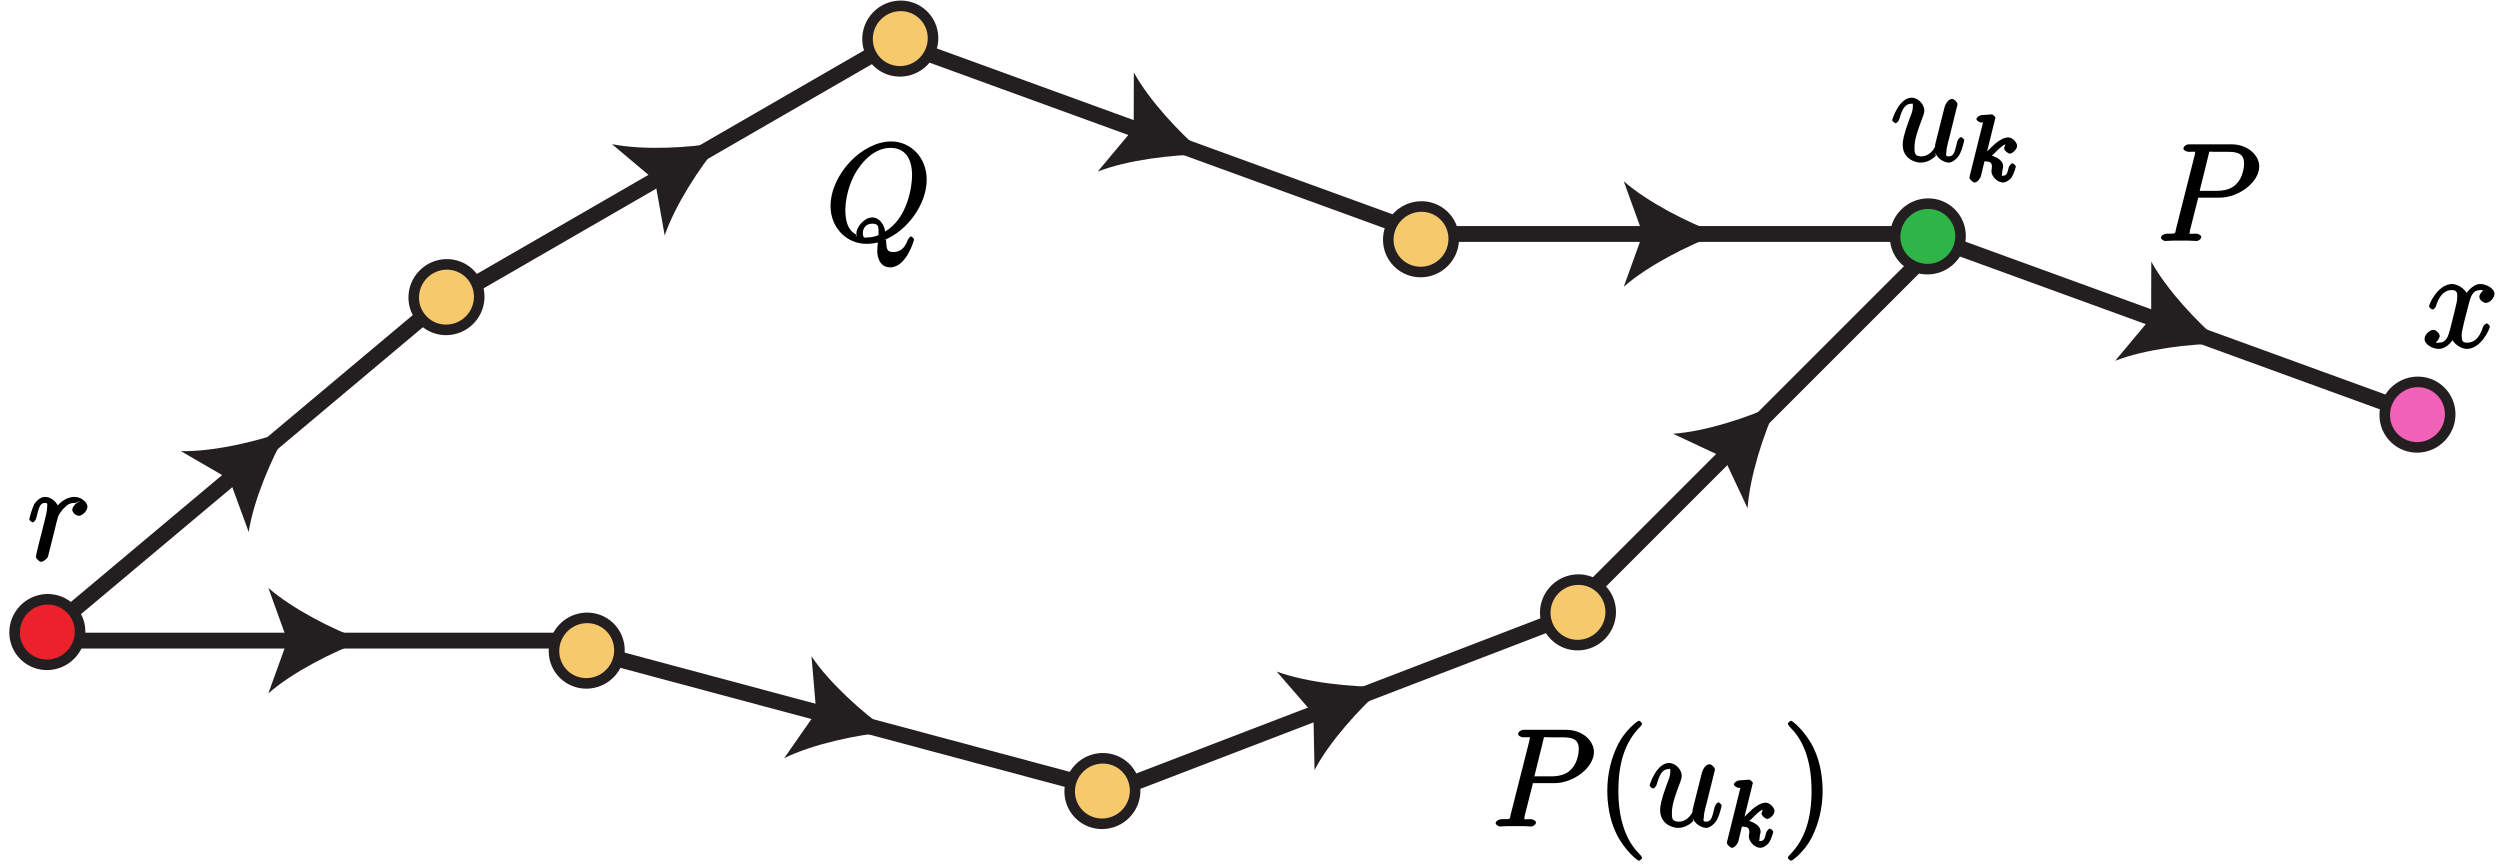
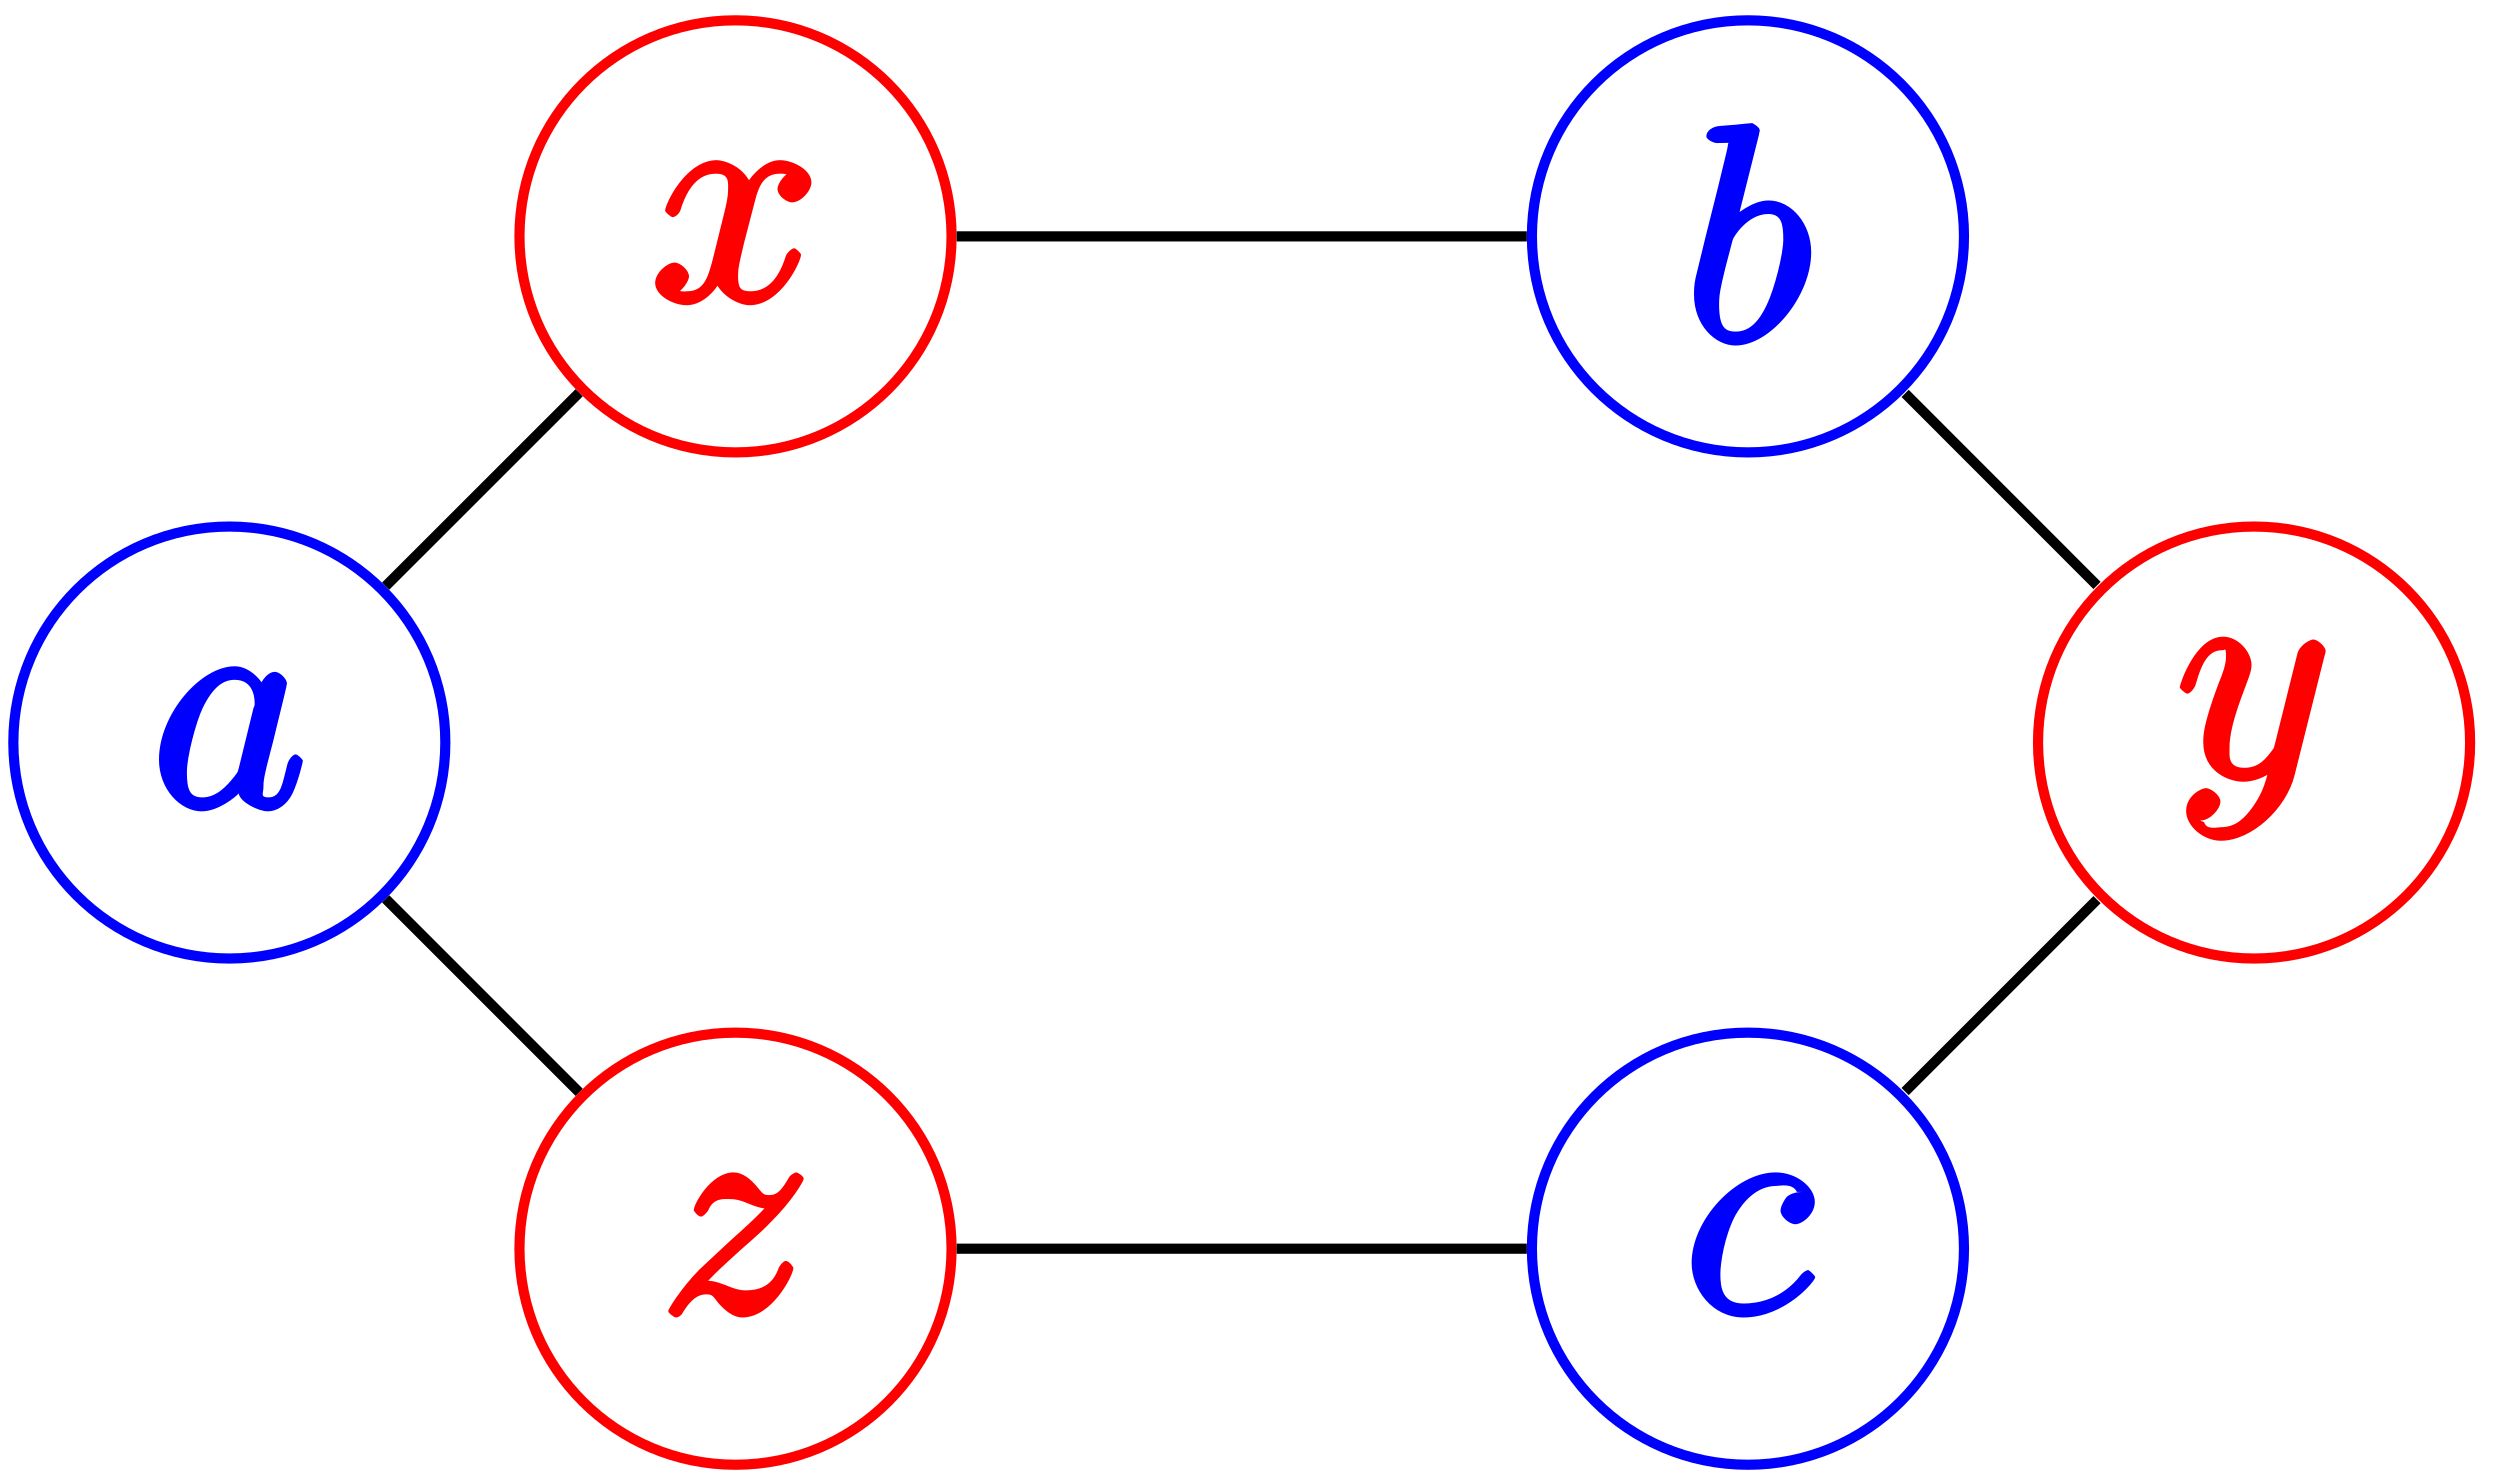
- <svg xmlns="http://www.w3.org/2000/svg" xmlns:xlink="http://www.w3.org/1999/xlink" width="219pt" height="76pt" viewBox="0 0 219 76" version="1.1">
+ <svg xmlns="http://www.w3.org/2000/svg" xmlns:xlink="http://www.w3.org/1999/xlink" width="98pt" height="58pt" viewBox="0 0 98 58" version="1.1">
  <defs>
    <g>
      <symbol overflow="visible" id="glyph0-0">
        <path style="stroke:none;" d="" />
      </symbol>
      <symbol overflow="visible" id="glyph0-1">
-         <path style="stroke:none;" d="M 4.656 -5.188 C 4.281 -5.109 3.922 -4.703 3.922 -4.438 C 3.922 -4.141 4.312 -3.906 4.484 -3.906 C 4.812 -3.906 5.25 -4.344 5.25 -4.703 C 5.25 -5.078 4.719 -5.562 4.125 -5.562 C 3.641 -5.562 2.969 -5.312 2.469 -4.578 L 2.75 -4.469 C 2.672 -5.109 2.031 -5.562 1.547 -5.562 C 1.094 -5.562 0.734 -5.156 0.578 -4.906 C 0.328 -4.359 0.156 -3.641 0.156 -3.578 C 0.156 -3.531 0.375 -3.328 0.453 -3.328 C 0.547 -3.328 0.719 -3.484 0.781 -3.766 C 0.969 -4.484 1.047 -5.031 1.516 -5.031 C 1.812 -5.031 1.719 -4.969 1.719 -4.625 C 1.719 -4.359 1.609 -3.891 1.516 -3.531 L 1.188 -2.234 C 1.141 -2.016 1 -1.469 0.938 -1.25 C 0.859 -0.938 0.734 -0.375 0.734 -0.328 C 0.734 -0.156 1.031 0.125 1.203 0.125 C 1.344 0.125 1.719 -0.109 1.797 -0.344 C 1.828 -0.438 2.266 -2.25 2.344 -2.516 C 2.406 -2.781 2.469 -3.031 2.531 -3.297 C 2.578 -3.469 2.625 -3.656 2.672 -3.812 C 2.703 -3.922 2.969 -4.406 3.281 -4.656 C 3.422 -4.797 3.625 -5.031 4.109 -5.031 C 4.297 -5.031 4.375 -5.031 4.266 -5.109 Z M 4.656 -5.188 " />
+         <path style="stroke:none;" d="M 3.438 -1.562 C 3.375 -1.359 3.422 -1.453 3.25 -1.219 C 2.984 -0.891 2.578 -0.422 2.016 -0.422 C 1.531 -0.422 1.406 -0.703 1.406 -1.406 C 1.406 -2.062 1.781 -3.406 2.016 -3.906 C 2.422 -4.75 2.828 -5.031 3.281 -5.031 C 4.078 -5.031 4.062 -4.203 4.062 -4.094 C 4.062 -4.094 4.078 -4.047 4.016 -3.922 Z M 4.516 -4.625 C 4.391 -4.938 3.906 -5.562 3.281 -5.562 C 1.938 -5.562 0.312 -3.672 0.312 -1.906 C 0.312 -0.719 1.172 0.125 1.984 0.125 C 2.641 0.125 3.312 -0.438 3.438 -0.578 C 3.484 -0.234 4.219 0.125 4.578 0.125 C 4.938 0.125 5.328 -0.125 5.547 -0.578 C 5.781 -1.078 5.953 -1.812 5.953 -1.859 C 5.953 -1.906 5.75 -2.109 5.672 -2.109 C 5.562 -2.109 5.391 -1.906 5.344 -1.719 C 5.156 -1.016 5.109 -0.422 4.609 -0.422 C 4.266 -0.422 4.406 -0.578 4.406 -0.812 C 4.406 -1.094 4.438 -1.219 4.547 -1.688 C 4.625 -1.984 4.688 -2.25 4.781 -2.594 C 5.219 -4.391 5.328 -4.812 5.328 -4.891 C 5.328 -5.062 5.047 -5.344 4.859 -5.344 C 4.484 -5.344 4.219 -4.766 4.203 -4.625 Z M 4.516 -4.625 " />
      </symbol>
      <symbol overflow="visible" id="glyph0-2">
-         <path style="stroke:none;" d="M 5.094 -0.078 C 7.141 -0.891 8.828 -3.219 8.828 -5.375 C 8.828 -7.344 7.391 -8.719 5.719 -8.719 C 3.156 -8.719 0.406 -5.812 0.406 -3.047 C 0.406 -1.172 1.812 0.25 3.547 0.25 C 3.953 0.25 4.344 0.188 4.547 0.125 C 4.5 0.641 4.5 0.703 4.5 0.938 C 4.5 1.281 4.656 2.312 5.625 2.312 C 7.047 2.312 7.719 -0.062 7.719 -0.125 C 7.719 -0.203 7.516 -0.406 7.453 -0.406 C 7.391 -0.406 7.203 -0.188 7.156 -0.062 C 6.891 0.688 6.438 0.969 5.922 0.969 C 5.312 0.969 5.312 0.703 5.266 -0.125 Z M 2.938 -0.438 C 2 -0.75 1.703 -1.594 1.703 -2.688 C 1.703 -3.531 1.953 -5.016 2.75 -6.219 C 3.641 -7.578 4.703 -8.156 5.641 -8.156 C 6.891 -8.156 7.547 -7.297 7.547 -5.734 C 7.547 -4.859 7.188 -2 5.188 -0.828 C 5.156 -1.188 4.828 -2.062 4.047 -2.062 C 3.391 -2.062 2.672 -1.25 2.672 -0.672 C 2.672 -0.531 2.766 -0.25 2.609 -0.531 Z M 4.75 -0.578 C 4.328 -0.375 3.953 -0.312 3.625 -0.312 C 3.5 -0.312 3.234 -0.156 3.234 -0.688 C 3.234 -1.109 3.5 -1.516 4.047 -1.516 C 4.641 -1.516 4.609 -1.25 4.609 -0.656 C 4.609 -0.578 4.609 -0.484 4.609 -0.5 Z M 4.75 -0.578 " />
+         <path style="stroke:none;" d="M 5.672 -5.172 C 5.281 -5.109 4.969 -4.656 4.969 -4.438 C 4.969 -4.141 5.359 -3.906 5.531 -3.906 C 5.891 -3.906 6.297 -4.359 6.297 -4.688 C 6.297 -5.188 5.562 -5.562 5.062 -5.562 C 4.344 -5.562 3.766 -4.703 3.656 -4.469 L 3.984 -4.469 C 3.703 -5.359 2.812 -5.562 2.594 -5.562 C 1.375 -5.562 0.562 -3.844 0.562 -3.578 C 0.562 -3.531 0.781 -3.328 0.859 -3.328 C 0.953 -3.328 1.094 -3.438 1.156 -3.578 C 1.562 -4.922 2.219 -5.031 2.562 -5.031 C 3.094 -5.031 3.031 -4.672 3.031 -4.391 C 3.031 -4.125 2.969 -3.844 2.828 -3.281 L 2.422 -1.641 C 2.234 -0.922 2.062 -0.422 1.422 -0.422 C 1.359 -0.422 1.172 -0.375 0.922 -0.531 L 0.812 -0.281 C 1.25 -0.359 1.5 -0.859 1.5 -1 C 1.5 -1.25 1.156 -1.547 0.938 -1.547 C 0.641 -1.547 0.172 -1.141 0.172 -0.75 C 0.172 -0.25 0.891 0.125 1.406 0.125 C 1.984 0.125 2.5 -0.375 2.75 -0.859 L 2.469 -0.969 C 2.672 -0.266 3.438 0.125 3.875 0.125 C 5.094 0.125 5.891 -1.594 5.891 -1.859 C 5.891 -1.906 5.688 -2.109 5.625 -2.109 C 5.516 -2.109 5.328 -1.906 5.297 -1.812 C 4.969 -0.75 4.453 -0.422 3.906 -0.422 C 3.484 -0.422 3.422 -0.578 3.422 -1.062 C 3.422 -1.328 3.469 -1.516 3.656 -2.312 L 4.078 -3.938 C 4.25 -4.656 4.5 -5.031 5.062 -5.031 C 5.078 -5.031 5.297 -5.062 5.547 -4.906 Z M 5.672 -5.172 " />
      </symbol>
      <symbol overflow="visible" id="glyph0-3">
-         <path style="stroke:none;" d="M 3.531 -3.797 L 5.547 -3.797 C 7.203 -3.797 9 -5.156 9 -6.531 C 9 -7.453 8.062 -8.469 6.547 -8.469 L 2.859 -8.469 C 2.625 -8.469 2.359 -8.312 2.359 -8.078 C 2.359 -7.953 2.625 -7.812 2.812 -7.812 C 3.531 -7.812 3.375 -7.859 3.375 -7.734 C 3.375 -7.703 3.375 -7.641 3.328 -7.453 L 1.703 -1.031 C 1.609 -0.609 1.75 -0.641 0.906 -0.641 C 0.688 -0.641 0.391 -0.484 0.391 -0.281 C 0.391 -0.141 0.672 0 0.734 0 C 0.969 0 1.203 -0.031 1.438 -0.031 L 2.828 -0.031 C 3.062 -0.031 3.312 0 3.531 0 C 3.641 0 3.922 -0.141 3.922 -0.375 C 3.922 -0.484 3.656 -0.641 3.484 -0.641 C 2.766 -0.641 2.906 -0.578 2.906 -0.688 C 2.906 -0.75 2.922 -0.844 2.922 -0.891 L 3.656 -3.797 Z M 4.547 -7.5 C 4.656 -7.938 4.547 -7.812 5.016 -7.812 L 6.203 -7.812 C 7.094 -7.812 7.672 -7.672 7.672 -6.781 C 7.672 -6.469 7.562 -5.562 7.016 -5.016 C 6.812 -4.797 6.359 -4.391 5.266 -4.391 L 3.781 -4.391 Z M 4.547 -7.5 " />
+         <path style="stroke:none;" d="M 2.922 -8.141 C 2.922 -8.188 2.953 -8.266 2.953 -8.312 C 2.953 -8.438 2.672 -8.594 2.656 -8.594 C 2.641 -8.594 2.219 -8.562 2 -8.531 C 1.797 -8.516 1.609 -8.5 1.406 -8.484 C 1.109 -8.469 0.859 -8.297 0.859 -8.078 C 0.859 -7.953 1.141 -7.812 1.266 -7.812 C 1.875 -7.812 1.703 -7.859 1.703 -7.734 C 1.703 -7.656 1.609 -7.297 1.562 -7.094 L 1.281 -5.938 C 1.156 -5.469 0.484 -2.75 0.438 -2.531 C 0.375 -2.234 0.375 -2.031 0.375 -1.875 C 0.375 -0.656 1.219 0.125 2 0.125 C 3.375 0.125 4.969 -1.812 4.969 -3.531 C 4.969 -4.641 4.203 -5.562 3.297 -5.562 C 2.672 -5.562 2 -5.016 1.766 -4.766 L 2.047 -4.656 Z M 2.016 -0.422 C 1.625 -0.422 1.359 -0.547 1.359 -1.484 C 1.359 -1.875 1.406 -2.109 1.609 -2.938 C 1.656 -3.094 1.844 -3.859 1.891 -4.016 C 1.906 -4.109 2.469 -5.031 3.281 -5.031 C 3.797 -5.031 3.875 -4.656 3.875 -4.031 C 3.875 -3.453 3.531 -2.109 3.234 -1.484 C 2.938 -0.844 2.562 -0.422 2.016 -0.422 Z M 2.016 -0.422 " />
      </symbol>
      <symbol overflow="visible" id="glyph0-4">
-         <path style="stroke:none;" d="M 3.906 -0.844 C 4.062 -0.172 4.812 0.125 5.094 0.125 C 5.469 0.125 5.922 -0.281 6.109 -0.688 C 6.312 -1.109 6.469 -1.812 6.469 -1.859 C 6.469 -1.906 6.266 -2.109 6.188 -2.109 C 6.078 -2.109 5.906 -1.906 5.859 -1.719 C 5.641 -0.891 5.594 -0.422 5.109 -0.422 C 4.75 -0.422 4.906 -0.656 4.906 -0.812 C 4.906 -1.094 4.953 -1.203 5.062 -1.703 C 5.156 -2.031 5.234 -2.359 5.312 -2.688 L 5.797 -4.641 C 5.875 -4.938 5.875 -4.953 5.875 -5 C 5.875 -5.172 5.578 -5.453 5.406 -5.453 C 5.062 -5.453 4.812 -5 4.734 -4.703 C 4.609 -4.234 3.969 -1.656 3.906 -1.406 C 4.047 -1.406 3.578 -0.422 2.703 -0.422 C 2.078 -0.422 2.109 -0.797 2.109 -1.25 C 2.109 -1.922 2.453 -2.875 2.766 -3.688 C 2.906 -4.062 2.969 -4.219 2.969 -4.453 C 2.969 -4.969 2.438 -5.562 1.859 -5.562 C 0.766 -5.562 0.156 -3.688 0.156 -3.578 C 0.156 -3.531 0.375 -3.328 0.453 -3.328 C 0.562 -3.328 0.734 -3.531 0.781 -3.688 C 1.062 -4.719 1.375 -5.031 1.828 -5.031 C 1.953 -5.031 1.969 -5.156 1.969 -4.781 C 1.969 -4.469 1.844 -4.125 1.656 -3.672 C 1.141 -2.25 1.078 -1.797 1.078 -1.438 C 1.078 -0.219 2.156 0.125 2.656 0.125 C 3.422 0.125 3.938 -0.438 3.984 -0.484 Z M 3.906 -0.844 " />
+         <path style="stroke:none;" d="M 3.031 1.094 C 2.703 1.547 2.359 1.906 1.766 1.906 C 1.625 1.906 1.203 2.031 1.109 1.703 C 0.906 1.641 0.969 1.641 0.984 1.641 C 1.344 1.641 1.75 1.188 1.75 0.906 C 1.75 0.641 1.359 0.375 1.188 0.375 C 0.984 0.375 0.406 0.688 0.406 1.266 C 0.406 1.875 1.094 2.438 1.766 2.438 C 2.969 2.438 4.328 1.188 4.656 -0.125 L 5.828 -4.797 C 5.844 -4.859 5.875 -4.922 5.875 -5 C 5.875 -5.172 5.562 -5.453 5.391 -5.453 C 5.281 -5.453 4.859 -5.25 4.766 -4.891 L 3.891 -1.375 C 3.828 -1.156 3.875 -1.25 3.781 -1.109 C 3.531 -0.781 3.266 -0.422 2.688 -0.422 C 2.016 -0.422 2.109 -0.922 2.109 -1.25 C 2.109 -1.922 2.438 -2.844 2.766 -3.703 C 2.891 -4.047 2.969 -4.219 2.969 -4.453 C 2.969 -4.953 2.453 -5.562 1.859 -5.562 C 0.766 -5.562 0.156 -3.688 0.156 -3.578 C 0.156 -3.531 0.375 -3.328 0.453 -3.328 C 0.562 -3.328 0.734 -3.531 0.781 -3.688 C 1.062 -4.703 1.359 -5.031 1.828 -5.031 C 1.938 -5.031 1.969 -5.172 1.969 -4.781 C 1.969 -4.469 1.844 -4.125 1.656 -3.672 C 1.078 -2.109 1.078 -1.703 1.078 -1.422 C 1.078 -0.281 2.062 0.125 2.656 0.125 C 3 0.125 3.531 -0.031 3.844 -0.344 L 3.688 -0.516 C 3.516 0.141 3.438 0.5 3.031 1.094 Z M 3.031 1.094 " />
      </symbol>
      <symbol overflow="visible" id="glyph0-5">
-         <path style="stroke:none;" d="M 5.672 -5.172 C 5.281 -5.109 4.969 -4.656 4.969 -4.438 C 4.969 -4.141 5.359 -3.906 5.531 -3.906 C 5.891 -3.906 6.297 -4.359 6.297 -4.688 C 6.297 -5.188 5.562 -5.562 5.062 -5.562 C 4.344 -5.562 3.766 -4.703 3.656 -4.469 L 3.984 -4.469 C 3.703 -5.359 2.812 -5.562 2.594 -5.562 C 1.375 -5.562 0.562 -3.844 0.562 -3.578 C 0.562 -3.531 0.781 -3.328 0.859 -3.328 C 0.953 -3.328 1.094 -3.438 1.156 -3.578 C 1.562 -4.922 2.219 -5.031 2.562 -5.031 C 3.094 -5.031 3.031 -4.672 3.031 -4.391 C 3.031 -4.125 2.969 -3.844 2.828 -3.281 L 2.422 -1.641 C 2.234 -0.922 2.062 -0.422 1.422 -0.422 C 1.359 -0.422 1.172 -0.375 0.922 -0.531 L 0.812 -0.281 C 1.25 -0.359 1.5 -0.859 1.5 -1 C 1.5 -1.25 1.156 -1.547 0.938 -1.547 C 0.641 -1.547 0.172 -1.141 0.172 -0.75 C 0.172 -0.25 0.891 0.125 1.406 0.125 C 1.984 0.125 2.5 -0.375 2.75 -0.859 L 2.469 -0.969 C 2.672 -0.266 3.438 0.125 3.875 0.125 C 5.094 0.125 5.891 -1.594 5.891 -1.859 C 5.891 -1.906 5.688 -2.109 5.625 -2.109 C 5.516 -2.109 5.328 -1.906 5.297 -1.812 C 4.969 -0.75 4.453 -0.422 3.906 -0.422 C 3.484 -0.422 3.422 -0.578 3.422 -1.062 C 3.422 -1.328 3.469 -1.516 3.656 -2.312 L 4.078 -3.938 C 4.25 -4.656 4.5 -5.031 5.062 -5.031 C 5.078 -5.031 5.297 -5.062 5.547 -4.906 Z M 5.672 -5.172 " />
+         <path style="stroke:none;" d="M 4.672 -4.797 C 4.453 -4.797 4.219 -4.75 4.047 -4.609 C 3.984 -4.547 3.797 -4.25 3.797 -4.062 C 3.797 -3.828 4.141 -3.531 4.375 -3.531 C 4.656 -3.531 5.141 -3.922 5.141 -4.406 C 5.141 -4.969 4.438 -5.562 3.609 -5.562 C 2.047 -5.562 0.312 -3.703 0.312 -2.016 C 0.312 -0.969 1.125 0.125 2.344 0.125 C 3.969 0.125 5.156 -1.297 5.156 -1.453 C 5.156 -1.516 4.922 -1.734 4.875 -1.734 C 4.844 -1.734 4.703 -1.672 4.609 -1.562 C 3.844 -0.547 2.828 -0.422 2.359 -0.422 C 1.547 -0.422 1.438 -0.984 1.438 -1.578 C 1.438 -2 1.594 -3.047 2.016 -3.859 C 2.328 -4.422 2.875 -5.031 3.625 -5.031 C 3.781 -5.031 4.266 -5.156 4.438 -4.797 Z M 4.672 -4.797 " />
      </symbol>
-       <symbol overflow="visible" id="glyph1-0">
-         <path style="stroke:none;" d="" />
-       </symbol>
-       <symbol overflow="visible" id="glyph1-1">
-         <path style="stroke:none;" d="M 4.047 2.766 C 4.047 2.719 4 2.594 3.797 2.391 C 2.594 1.188 1.969 -0.688 1.969 -3.125 C 1.969 -5.438 2.484 -7.328 3.875 -8.734 C 4 -8.844 4.047 -8.984 4.047 -9.016 C 4.047 -9.078 3.828 -9.266 3.781 -9.266 C 3.625 -9.266 2.516 -8.359 1.938 -7.188 C 1.328 -5.969 1 -4.594 1 -3.125 C 1 -2.062 1.172 -0.641 1.797 0.641 C 2.5 2.078 3.641 3 3.781 3 C 3.828 3 4.047 2.828 4.047 2.766 Z M 4.047 2.766 " />
-       </symbol>
-       <symbol overflow="visible" id="glyph1-2">
-         <path style="stroke:none;" d="M 3.531 -3.125 C 3.531 -4.031 3.406 -5.516 2.734 -6.891 C 2.031 -8.328 0.891 -9.266 0.766 -9.266 C 0.719 -9.266 0.484 -9.078 0.484 -9.016 C 0.484 -8.984 0.531 -8.844 0.734 -8.641 C 1.938 -7.438 2.562 -5.562 2.562 -3.125 C 2.562 -0.812 2.047 1.078 0.656 2.484 C 0.531 2.594 0.484 2.719 0.484 2.766 C 0.484 2.828 0.719 3 0.766 3 C 0.922 3 2.016 2.109 2.594 0.938 C 3.203 -0.281 3.531 -1.688 3.531 -3.125 Z M 3.531 -3.125 " />
-       </symbol>
-       <symbol overflow="visible" id="glyph2-0">
-         <path style="stroke:none;" d="" />
-       </symbol>
-       <symbol overflow="visible" id="glyph2-1">
-         <path style="stroke:none;" d="M 2.453 -5.344 C 2.469 -5.359 2.547 -5.594 2.547 -5.609 C 2.547 -5.641 2.328 -5.891 2.234 -5.891 C 2.203 -5.891 1.953 -5.875 1.766 -5.859 L 1.328 -5.828 C 1.141 -5.812 0.875 -5.625 0.875 -5.469 C 0.875 -5.359 1.172 -5.172 1.281 -5.172 C 1.656 -5.172 1.469 -5.312 1.469 -5.25 C 1.469 -5.219 1.469 -5.203 1.422 -5.062 L 0.297 -0.531 C 0.266 -0.406 0.266 -0.359 0.266 -0.344 C 0.266 -0.219 0.562 0.078 0.719 0.078 C 0.984 0.078 1.234 -0.359 1.266 -0.469 C 1.344 -0.812 1.547 -1.656 1.578 -1.781 C 1.891 -1.75 2.234 -1.781 2.234 -1.328 C 2.234 -1.297 2.234 -1.25 2.219 -1.172 C 2.203 -1.062 2.188 -0.953 2.188 -0.922 C 2.188 -0.453 2.719 0.078 3.188 0.078 C 3.516 0.078 3.859 -0.219 3.953 -0.375 C 4.156 -0.672 4.328 -1.281 4.328 -1.328 C 4.328 -1.406 4.094 -1.609 4.031 -1.609 C 3.938 -1.609 3.734 -1.375 3.703 -1.234 C 3.594 -0.859 3.578 -0.516 3.203 -0.516 C 3 -0.516 3.125 -0.5 3.125 -0.719 C 3.125 -0.828 3.141 -0.922 3.172 -1.094 C 3.188 -1.125 3.219 -1.266 3.219 -1.344 C 3.219 -2 2.219 -2.328 1.812 -2.375 L 1.938 -2.078 C 2.234 -2.25 2.5 -2.516 2.594 -2.625 C 3.031 -3.047 3.266 -3.297 3.656 -3.297 C 3.75 -3.297 3.719 -3.328 3.562 -3.516 C 3.484 -3.5 3.297 -2.938 3.297 -2.938 C 3.297 -2.75 3.625 -2.453 3.797 -2.453 C 4.016 -2.453 4.438 -2.812 4.438 -3.141 C 4.438 -3.406 4.062 -3.875 3.656 -3.875 C 3.203 -3.875 2.641 -3.469 2.188 -3.016 C 1.734 -2.562 1.672 -2.531 1.797 -2.594 L 2.5 -5.438 Z M 2.453 -5.344 " />
+       <symbol overflow="visible" id="glyph0-6">
+         <path style="stroke:none;" d="M 1.625 -1 C 2.141 -1.594 2.562 -1.953 3.156 -2.5 C 3.875 -3.125 4.188 -3.422 4.344 -3.594 C 5.188 -4.422 5.656 -5.219 5.656 -5.312 C 5.656 -5.422 5.406 -5.562 5.375 -5.562 C 5.297 -5.562 5.156 -5.469 5.094 -5.391 C 4.797 -4.875 4.625 -4.672 4.312 -4.672 C 4.062 -4.672 4.047 -4.734 3.812 -5.016 C 3.562 -5.312 3.25 -5.562 2.906 -5.562 C 2.031 -5.562 1.344 -4.328 1.344 -4.078 C 1.344 -4.047 1.516 -3.828 1.625 -3.828 C 1.719 -3.828 1.891 -4.016 1.922 -4.094 C 2.125 -4.578 2.547 -4.516 2.766 -4.516 C 3.031 -4.516 3.266 -4.438 3.516 -4.328 C 3.969 -4.141 4.156 -4.141 4.281 -4.141 C 4.359 -4.141 4.406 -4.141 4.469 -4.141 L 4.344 -4.406 C 3.953 -3.938 3.312 -3.359 2.766 -2.875 L 1.562 -1.75 C 0.844 -1.016 0.344 -0.203 0.344 -0.125 C 0.344 -0.047 0.578 0.125 0.641 0.125 C 0.719 0.125 0.844 0.078 0.922 -0.078 C 1.109 -0.375 1.391 -0.781 1.828 -0.781 C 2.078 -0.781 2.078 -0.734 2.312 -0.438 C 2.547 -0.172 2.875 0.125 3.25 0.125 C 4.422 0.125 5.25 -1.547 5.25 -1.812 C 5.25 -1.859 5.078 -2.094 4.953 -2.094 C 4.859 -2.094 4.688 -1.891 4.656 -1.766 C 4.391 -1.062 3.844 -0.938 3.375 -0.938 C 3.125 -0.938 2.891 -1.016 2.641 -1.125 C 2.156 -1.312 2.031 -1.312 1.875 -1.312 C 1.75 -1.312 1.625 -1.312 1.516 -1.266 Z M 1.625 -1 " />
      </symbol>
    </g>
-     <clipPath id="clip1">
-       <path d="M 87 54 L 124 54 L 124 72.629 L 87 72.629 Z M 87 54 " />
-     </clipPath>
-     <clipPath id="clip2">
-       <path d="M 64 54 L 104 54 L 104 72.629 L 64 72.629 Z M 64 54 " />
-     </clipPath>
-     <clipPath id="clip3">
-       <path d="M 50 0.051 L 87 0.051 L 87 24 L 50 24 Z M 50 0.051 " />
-     </clipPath>
-     <clipPath id="clip4">
-       <path d="M 71 0.051 L 108 0.051 L 108 20 L 71 20 Z M 71 0.051 " />
-     </clipPath>
-     <clipPath id="clip5">
-       <path d="M 181 20 L 215.102 20 L 215.102 45 L 181 45 Z M 181 20 " />
-     </clipPath>
-     <clipPath id="clip6">
-       <path d="M 0.816 33 L 29 33 L 29 64 L 0.816 64 Z M 0.816 33 " />
-     </clipPath>
-     <clipPath id="clip7">
-       <path d="M 0.816 47 L 13 47 L 13 64 L 0.816 64 Z M 0.816 47 " />
-     </clipPath>
-     <clipPath id="clip8">
-       <path d="M 75 0.051 L 82 0.051 L 82 7 L 75 7 Z M 75 0.051 " />
-     </clipPath>
-     <clipPath id="clip9">
-       <path d="M 70 0.051 L 87 0.051 L 87 12 L 70 12 Z M 70 0.051 " />
-     </clipPath>
-     <clipPath id="clip10">
-       <path d="M 203 28 L 215.102 28 L 215.102 45 L 203 45 Z M 203 28 " />
-     </clipPath>
-     <clipPath id="clip11">
-       <path d="M 93 66 L 100 66 L 100 72.629 L 93 72.629 Z M 93 66 " />
-     </clipPath>
-     <clipPath id="clip12">
-       <path d="M 88 61 L 105 61 L 105 72.629 L 88 72.629 Z M 88 61 " />
-     </clipPath>
  </defs>
  <g id="surface1">
-     <path style="fill:none;stroke-width:3;stroke-linecap:butt;stroke-linejoin:miter;stroke:rgb(13.73%,12.16%,12.549%);stroke-opacity:1;stroke-miterlimit:4;" d="M 0.001 -0.002 L 48.546 18.635 " transform="matrix(0.4626,0,0,-0.4626,115.7731,62.26491)" />
-     <g clip-path="url(#clip1)" clip-rule="nonzero">
-       <path style="fill:none;stroke-width:3;stroke-linecap:butt;stroke-linejoin:miter;stroke:rgb(13.73%,12.16%,12.549%);stroke-opacity:1;stroke-miterlimit:4;" d="M 0.004 0.003 L 43.567 16.722 " transform="matrix(0.4626,0,0,-0.4626,95.61924,70.00124)" />
+     <path style="fill:none;stroke-width:0.399;stroke-linecap:butt;stroke-linejoin:miter;stroke:rgb(0%,0%,100%);stroke-opacity:1;stroke-miterlimit:10;" d="M 8.467 19.845 C 8.467 24.52 4.678 28.309 -0.002 28.309 C -4.678 28.309 -8.467 24.52 -8.467 19.845 C -8.467 15.165 -4.678 11.376 -0.002 11.376 C 4.678 11.376 8.467 15.165 8.467 19.845 Z M 8.467 19.845 " transform="matrix(1,0,0,-1,8.99,48.95)" />
+     <g style="fill:rgb(0%,0%,100%);fill-opacity:1;">
+       <use xlink:href="#glyph0-1" x="5.92" y="31.68" />
    </g>
-     <path style=" stroke:none;fill-rule:nonzero;fill:rgb(13.73%,12.16%,12.549%);fill-opacity:1;" d="M 121.246 60.164 C 119.039 62.109 116.469 64.965 115.152 67.453 L 115.055 62.539 L 111.84 58.828 C 114.484 59.793 118.305 60.195 121.246 60.164 " />
-     <g clip-path="url(#clip2)" clip-rule="nonzero">
-       <path style="fill:none;stroke-width:3;stroke-linecap:butt;stroke-linejoin:miter;stroke:rgb(13.73%,12.16%,12.549%);stroke-opacity:1;stroke-miterlimit:4;" d="M -0.004 0.003 L 50.23 -13.457 " transform="matrix(0.4626,0,0,-0.4626,72.24799,62.58336)" />
+     <path style="fill:none;stroke-width:0.399;stroke-linecap:butt;stroke-linejoin:miter;stroke:rgb(100%,0%,0%);stroke-opacity:1;stroke-miterlimit:10;" d="M 28.311 39.684 C 28.311 44.364 24.518 48.153 19.842 48.153 C 15.166 48.153 11.373 44.364 11.373 39.684 C 11.373 35.009 15.166 31.216 19.842 31.216 C 24.518 31.216 28.311 35.009 28.311 39.684 Z M 28.311 39.684 " transform="matrix(1,0,0,-1,8.99,48.95)" />
+     <g style="fill:rgb(100%,0%,0%);fill-opacity:1;">
+       <use xlink:href="#glyph0-2" x="25.51" y="11.84" />
    </g>
-     <path style="fill:none;stroke-width:3;stroke-linecap:butt;stroke-linejoin:miter;stroke:rgb(13.73%,12.16%,12.549%);stroke-opacity:1;stroke-miterlimit:4;" d="M -0.003 -0 L 45.072 -12.075 " transform="matrix(0.4626,0,0,-0.4626,51.39574,56.99603)" />
-     <path style=" stroke:none;fill-rule:nonzero;fill:rgb(13.73%,12.16%,12.549%);fill-opacity:1;" d="M 77.91 64.102 C 74.98 64.375 71.223 65.176 68.695 66.414 L 71.504 62.383 L 71.086 57.492 C 72.656 59.824 75.512 62.398 77.91 64.102 " />
-     <path style="fill:none;stroke-width:3;stroke-linecap:butt;stroke-linejoin:miter;stroke:rgb(13.73%,12.16%,12.549%);stroke-opacity:1;stroke-miterlimit:4;" d="M -0.002 0.004 L 36.772 36.77 " transform="matrix(0.4626,0,0,-0.4626,151.5477,39.53695)" />
-     <path style="fill:none;stroke-width:3;stroke-linecap:butt;stroke-linejoin:miter;stroke:rgb(13.73%,12.16%,12.549%);stroke-opacity:1;stroke-miterlimit:4;" d="M -0.003 0.002 L 32.996 33.002 " transform="matrix(0.4626,0,0,-0.4626,136.2828,54.80183)" />
-     <path style=" stroke:none;fill-rule:nonzero;fill:rgb(13.73%,12.16%,12.549%);fill-opacity:1;" d="M 155.695 35.391 C 154.465 38.066 153.281 41.723 153.09 44.527 L 151.004 40.082 L 146.555 37.996 C 149.363 37.805 153.02 36.617 155.695 35.391 " />
-     <path style="fill:none;stroke-width:3;stroke-linecap:butt;stroke-linejoin:miter;stroke:rgb(13.73%,12.16%,12.549%);stroke-opacity:1;stroke-miterlimit:4;" d="M -0.001 0 L 51.998 0 " transform="matrix(0.4626,0,0,-0.4626,25.94594,56.11737)" />
-     <path style="fill:none;stroke-width:3;stroke-linecap:butt;stroke-linejoin:miter;stroke:rgb(13.73%,12.16%,12.549%);stroke-opacity:1;stroke-miterlimit:4;" d="M 0.003 0 L 46.665 0 " transform="matrix(0.4626,0,0,-0.4626,4.358018,56.11737)" />
-     <path style=" stroke:none;fill-rule:nonzero;fill:rgb(13.73%,12.16%,12.549%);fill-opacity:1;" d="M 31.809 56.117 C 29.051 57.141 25.629 58.887 23.508 60.738 L 25.176 56.117 L 23.508 51.5 C 25.629 53.348 29.051 55.094 31.809 56.117 " />
-     <g clip-path="url(#clip3)" clip-rule="nonzero">
-       <path style="fill:none;stroke-width:3;stroke-linecap:butt;stroke-linejoin:miter;stroke:rgb(13.73%,12.16%,12.549%);stroke-opacity:1;stroke-miterlimit:4;" d="M -0.002 -0.002 L 45.031 25.997 " transform="matrix(0.4626,0,0,-0.4626,58.03206,15.40903)" />
+     <path style="fill:none;stroke-width:0.399;stroke-linecap:butt;stroke-linejoin:miter;stroke:rgb(0%,0%,100%);stroke-opacity:1;stroke-miterlimit:10;" d="M 67.998 39.684 C 67.998 44.364 64.205 48.153 59.53 48.153 C 54.85 48.153 51.061 44.364 51.061 39.684 C 51.061 35.009 54.85 31.216 59.53 31.216 C 64.205 31.216 67.998 35.009 67.998 39.684 Z M 67.998 39.684 " transform="matrix(1,0,0,-1,8.99,48.95)" />
+     <g style="fill:rgb(0%,0%,100%);fill-opacity:1;">
+       <use xlink:href="#glyph0-3" x="66.03" y="13.42" />
    </g>
-     <path style="fill:none;stroke-width:3;stroke-linecap:butt;stroke-linejoin:miter;stroke:rgb(13.73%,12.16%,12.549%);stroke-opacity:1;stroke-miterlimit:4;" d="M -0.001 -0 L 40.413 23.331 " transform="matrix(0.4626,0,0,-0.4626,39.33627,26.20311)" />
-     <path style=" stroke:none;fill-rule:nonzero;fill:rgb(13.73%,12.16%,12.549%);fill-opacity:1;" d="M 63.109 12.477 C 61.23 14.742 59.141 17.969 58.227 20.629 L 57.367 15.793 L 53.609 12.629 C 56.371 13.168 60.207 12.973 63.109 12.477 " />
-     <path style="fill:none;stroke-width:3;stroke-linecap:butt;stroke-linejoin:miter;stroke:rgb(13.73%,12.16%,12.549%);stroke-opacity:1;stroke-miterlimit:4;" d="M -0.001 -0.002 L 48.865 -17.786 " transform="matrix(0.4626,0,0,-0.4626,100.0356,11.52231)" />
-     <g clip-path="url(#clip4)" clip-rule="nonzero">
-       <path style="fill:none;stroke-width:3;stroke-linecap:butt;stroke-linejoin:miter;stroke:rgb(13.73%,12.16%,12.549%);stroke-opacity:1;stroke-miterlimit:4;" d="M 0.001 -0.004 L 43.851 -15.963 " transform="matrix(0.4626,0,0,-0.4626,79.74965,4.1388)" />
+     <path style="fill:none;stroke-width:0.399;stroke-linecap:butt;stroke-linejoin:miter;stroke:rgb(100%,0%,0%);stroke-opacity:1;stroke-miterlimit:10;" d="M 87.838 19.845 C 87.838 24.52 84.049 28.309 79.369 28.309 C 74.694 28.309 70.901 24.52 70.901 19.845 C 70.901 15.165 74.694 11.376 79.369 11.376 C 84.049 11.376 87.838 15.165 87.838 19.845 Z M 87.838 19.845 " transform="matrix(1,0,0,-1,8.99,48.95)" />
+     <g style="fill:rgb(100%,0%,0%);fill-opacity:1;">
+       <use xlink:href="#glyph0-4" x="85.29" y="30.52" />
    </g>
-     <path style=" stroke:none;fill-rule:nonzero;fill:rgb(13.73%,12.16%,12.549%);fill-opacity:1;" d="M 105.547 13.527 C 102.602 13.547 98.789 14.016 96.164 15.027 L 99.312 11.258 L 99.324 6.348 C 100.684 8.809 103.301 11.621 105.547 13.527 " />
-     <path style="fill:none;stroke-width:3;stroke-linecap:butt;stroke-linejoin:miter;stroke:rgb(13.73%,12.16%,12.549%);stroke-opacity:1;stroke-miterlimit:4;" d="M -0.003 0.003 L 52.004 0.003 " transform="matrix(0.4626,0,0,-0.4626,144.681,20.4974)" />
-     <path style="fill:none;stroke-width:3;stroke-linecap:butt;stroke-linejoin:miter;stroke:rgb(13.73%,12.16%,12.549%);stroke-opacity:1;stroke-miterlimit:4;" d="M 0.001 0.003 L 46.663 0.003 " transform="matrix(0.4626,0,0,-0.4626,123.0933,20.4974)" />
-     <path style=" stroke:none;fill-rule:nonzero;fill:rgb(13.73%,12.16%,12.549%);fill-opacity:1;" d="M 150.543 20.496 C 147.785 21.52 144.363 23.266 142.242 25.117 L 143.91 20.496 L 142.242 15.879 C 144.363 17.727 147.785 19.473 150.543 20.496 " />
-     <g clip-path="url(#clip5)" clip-rule="nonzero">
-       <path style="fill:none;stroke-width:3;stroke-linecap:butt;stroke-linejoin:miter;stroke:rgb(13.73%,12.16%,12.549%);stroke-opacity:1;stroke-miterlimit:4;" d="M -0.002 -0 L 48.864 -17.783 " transform="matrix(0.4626,0,0,-0.4626,189.1651,28.09371)" />
+     <path style="fill:none;stroke-width:0.399;stroke-linecap:butt;stroke-linejoin:miter;stroke:rgb(0%,0%,100%);stroke-opacity:1;stroke-miterlimit:10;" d="M 67.998 0.001 C 67.998 4.677 64.205 8.47 59.53 8.47 C 54.85 8.47 51.061 4.677 51.061 0.001 C 51.061 -4.679 54.85 -8.468 59.53 -8.468 C 64.205 -8.468 67.998 -4.679 67.998 0.001 Z M 67.998 0.001 " transform="matrix(1,0,0,-1,8.99,48.95)" />
+     <g style="fill:rgb(0%,0%,100%);fill-opacity:1;">
+       <use xlink:href="#glyph0-5" x="66" y="51.52" />
    </g>
-     <path style="fill:none;stroke-width:3;stroke-linecap:butt;stroke-linejoin:miter;stroke:rgb(13.73%,12.16%,12.549%);stroke-opacity:1;stroke-miterlimit:4;" d="M -0 -0.002 L 43.85 -15.961 " transform="matrix(0.4626,0,0,-0.4626,168.879,20.71015)" />
-     <path style=" stroke:none;fill-rule:nonzero;fill:rgb(13.73%,12.16%,12.549%);fill-opacity:1;" d="M 194.676 30.098 C 191.73 30.117 187.918 30.59 185.293 31.602 L 188.441 27.832 L 188.453 22.918 C 189.812 25.383 192.434 28.195 194.676 30.098 " />
-     <path style="fill:none;stroke-width:3;stroke-linecap:butt;stroke-linejoin:miter;stroke:rgb(13.73%,12.16%,12.549%);stroke-opacity:1;stroke-miterlimit:4;" d="M 0 -0.002 L 39.831 33.428 " transform="matrix(0.4626,0,0,-0.4626,20.68345,41.49125)" />
-     <g clip-path="url(#clip6)" clip-rule="nonzero">
-       <path style="fill:none;stroke-width:3;stroke-linecap:butt;stroke-linejoin:miter;stroke:rgb(13.73%,12.16%,12.549%);stroke-opacity:1;stroke-miterlimit:4;" d="M -0.003 0.001 L 35.749 29.994 " transform="matrix(0.4626,0,0,-0.4626,4.146147,55.36745)" />
+     <path style="fill:none;stroke-width:0.399;stroke-linecap:butt;stroke-linejoin:miter;stroke:rgb(100%,0%,0%);stroke-opacity:1;stroke-miterlimit:10;" d="M 28.311 0.001 C 28.311 4.677 24.518 8.47 19.842 8.47 C 15.166 8.47 11.373 4.677 11.373 0.001 C 11.373 -4.679 15.166 -8.468 19.842 -8.468 C 24.518 -8.468 28.311 -4.679 28.311 0.001 Z M 28.311 0.001 " transform="matrix(1,0,0,-1,8.99,48.95)" />
+     <g style="fill:rgb(100%,0%,0%);fill-opacity:1;">
+       <use xlink:href="#glyph0-6" x="25.85" y="51.52" />
    </g>
-     <path style=" stroke:none;fill-rule:nonzero;fill:rgb(13.73%,12.16%,12.549%);fill-opacity:1;" d="M 25.176 37.723 C 23.719 40.281 22.219 43.816 21.785 46.598 L 20.094 41.984 L 15.844 39.52 C 18.66 39.574 22.402 38.711 25.176 37.723 " />
-     <path style=" stroke:none;fill-rule:nonzero;fill:rgb(96.404%,78.809%,42.223%);fill-opacity:1;" d="M 140.234 51.566 C 139.102 50.473 137.285 50.516 136.18 51.664 C 135.074 52.809 135.094 54.625 136.227 55.719 C 137.359 56.812 139.176 56.773 140.281 55.625 C 141.391 54.477 141.367 52.66 140.234 51.566 " />
-     <path style="fill:none;stroke-width:2;stroke-linecap:butt;stroke-linejoin:miter;stroke:rgb(13.73%,12.16%,12.549%);stroke-opacity:1;stroke-miterlimit:4;" d="M -0.004 0.003 C -2.453 2.367 -6.379 2.274 -8.769 -0.208 C -11.159 -2.682 -11.116 -6.609 -8.668 -8.973 C -6.219 -11.338 -2.292 -11.253 0.097 -8.771 C 2.496 -6.288 2.445 -2.362 -0.004 0.003 Z M -0.004 0.003 " transform="matrix(0.4626,0,0,-0.4626,140.2362,51.5677)" />
-     <path style=" stroke:none;fill-rule:nonzero;fill:rgb(92.307%,13.475%,17.377%);fill-opacity:1;" d="M 6.152 53.293 C 5.02 52.195 3.203 52.238 2.094 53.387 C 0.988 54.535 1.008 56.348 2.141 57.445 C 3.273 58.535 5.09 58.496 6.199 57.348 C 7.305 56.199 7.285 54.383 6.152 53.293 " />
-     <g clip-path="url(#clip7)" clip-rule="nonzero">
-       <path style="fill:none;stroke-width:2;stroke-linecap:butt;stroke-linejoin:miter;stroke:rgb(13.73%,12.16%,12.549%);stroke-opacity:1;stroke-miterlimit:4;" d="M 0.002 -0.004 C -2.447 2.369 -6.373 2.276 -8.771 -0.207 C -11.161 -2.689 -11.119 -6.607 -8.67 -8.98 C -6.221 -11.336 -2.295 -11.251 0.104 -8.769 C 2.493 -6.286 2.451 -2.36 0.002 -0.004 Z M 0.002 -0.004 " transform="matrix(0.4626,0,0,-0.4626,6.151287,53.29116)" />
-     </g>
-     <g clip-path="url(#clip8)" clip-rule="nonzero">
-       <path style=" stroke:none;fill-rule:nonzero;fill:rgb(96.404%,78.809%,42.223%);fill-opacity:1;" d="M 80.871 1.305 C 79.738 0.211 77.922 0.254 76.812 1.402 C 75.707 2.547 75.727 4.363 76.859 5.457 C 77.992 6.551 79.809 6.508 80.918 5.363 C 82.023 4.215 82.004 2.398 80.871 1.305 " />
-     </g>
-     <g clip-path="url(#clip9)" clip-rule="nonzero">
-       <path style="fill:none;stroke-width:2;stroke-linecap:butt;stroke-linejoin:miter;stroke:rgb(13.73%,12.16%,12.549%);stroke-opacity:1;stroke-miterlimit:4;" d="M 0.003 0.001 C -2.445 2.365 -6.372 2.272 -8.77 -0.21 C -11.16 -2.684 -11.118 -6.611 -8.669 -8.975 C -6.22 -11.339 -2.293 -11.247 0.105 -8.772 C 2.494 -6.29 2.452 -2.363 0.003 0.001 Z M 0.003 0.001 " transform="matrix(0.4626,0,0,-0.4626,80.86956,1.305143)" />
-     </g>
-     <path style=" stroke:none;fill-rule:nonzero;fill:rgb(96.404%,78.809%,42.223%);fill-opacity:1;" d="M 41.117 23.953 C 39.984 22.859 38.168 22.902 37.059 24.047 C 35.953 25.195 35.973 27.012 37.105 28.105 C 38.238 29.199 40.055 29.156 41.164 28.008 C 42.27 26.863 42.25 25.047 41.117 23.953 " />
-     <path style="fill:none;stroke-width:2;stroke-linecap:butt;stroke-linejoin:miter;stroke:rgb(13.73%,12.16%,12.549%);stroke-opacity:1;stroke-miterlimit:4;" d="M 0.002 -0.002 C -2.447 2.362 -6.373 2.269 -8.771 -0.205 C -11.161 -2.688 -11.119 -6.614 -8.67 -8.979 C -6.221 -11.343 -2.295 -11.25 0.103 -8.767 C 2.493 -6.293 2.451 -2.367 0.002 -0.002 Z M 0.002 -0.002 " transform="matrix(0.4626,0,0,-0.4626,41.11621,23.952)" />
-     <path style=" stroke:none;fill-rule:nonzero;fill:rgb(18.001%,70.561%,27.866%);fill-opacity:1;" d="M 170.883 18.633 C 169.75 17.539 167.934 17.582 166.828 18.73 C 165.719 19.875 165.742 21.691 166.875 22.785 C 168.004 23.879 169.82 23.836 170.93 22.691 C 172.035 21.543 172.016 19.727 170.883 18.633 " />
-     <path style="fill:none;stroke-width:2;stroke-linecap:butt;stroke-linejoin:miter;stroke:rgb(13.73%,12.16%,12.549%);stroke-opacity:1;stroke-miterlimit:4;" d="M -0.003 0.002 C -2.452 2.367 -6.379 2.274 -8.768 -0.209 C -11.166 -2.683 -11.116 -6.609 -8.667 -8.974 C -6.227 -11.338 -2.3 -11.245 0.098 -8.771 C 2.488 -6.289 2.446 -2.362 -0.003 0.002 Z M -0.003 0.002 " transform="matrix(0.4626,0,0,-0.4626,170.8843,18.63391)" />
-     <path style=" stroke:none;fill-rule:nonzero;fill:rgb(96.404%,78.809%,42.223%);fill-opacity:1;" d="M 126.488 18.883 C 125.355 17.789 123.539 17.832 122.43 18.98 C 121.324 20.125 121.344 21.941 122.477 23.035 C 123.609 24.129 125.426 24.09 126.531 22.941 C 127.641 21.793 127.617 19.977 126.488 18.883 " />
-     <path style="fill:none;stroke-width:2;stroke-linecap:butt;stroke-linejoin:miter;stroke:rgb(13.73%,12.16%,12.549%);stroke-opacity:1;stroke-miterlimit:4;" d="M 0.003 0.002 C -2.446 2.367 -6.372 2.274 -8.77 -0.209 C -11.16 -2.683 -11.118 -6.609 -8.669 -8.974 C -6.22 -11.338 -2.294 -11.254 0.096 -8.771 C 2.494 -6.288 2.443 -2.362 0.003 0.002 Z M 0.003 0.002 " transform="matrix(0.4626,0,0,-0.4626,126.4869,18.88394)" />
-     <path style=" stroke:none;fill-rule:nonzero;fill:rgb(94.707%,37.997%,72.031%);fill-opacity:1;" d="M 213.773 34.246 C 212.645 33.152 210.828 33.195 209.719 34.34 C 208.613 35.488 208.633 37.305 209.766 38.398 C 210.898 39.492 212.715 39.449 213.82 38.301 C 214.93 37.156 214.906 35.34 213.773 34.246 " />
-     <g clip-path="url(#clip10)" clip-rule="nonzero">
-       <path style="fill:none;stroke-width:2;stroke-linecap:butt;stroke-linejoin:miter;stroke:rgb(13.73%,12.16%,12.549%);stroke-opacity:1;stroke-miterlimit:4;" d="M -0.004 -0.002 C -2.444 2.362 -6.37 2.269 -8.769 -0.205 C -11.158 -2.688 -11.116 -6.614 -8.667 -8.978 C -6.218 -11.343 -2.292 -11.25 0.098 -8.767 C 2.496 -6.293 2.445 -2.367 -0.004 -0.002 Z M -0.004 -0.002 " transform="matrix(0.4626,0,0,-0.4626,213.7751,34.24504)" />
-     </g>
-     <g clip-path="url(#clip11)" clip-rule="nonzero">
-       <path style=" stroke:none;fill-rule:nonzero;fill:rgb(96.404%,78.809%,42.223%);fill-opacity:1;" d="M 98.578 67.219 C 97.445 66.125 95.629 66.168 94.52 67.316 C 93.414 68.461 93.434 70.277 94.566 71.371 C 95.699 72.465 97.516 72.422 98.621 71.277 C 99.73 70.129 99.707 68.312 98.578 67.219 " />
-     </g>
-     <g clip-path="url(#clip12)" clip-rule="nonzero">
-       <path style="fill:none;stroke-width:2;stroke-linecap:butt;stroke-linejoin:miter;stroke:rgb(13.73%,12.16%,12.549%);stroke-opacity:1;stroke-miterlimit:4;" d="M 0.003 0.003 C -2.446 2.368 -6.372 2.275 -8.77 -0.208 C -11.16 -2.682 -11.118 -6.609 -8.669 -8.973 C -6.22 -11.337 -2.294 -11.244 0.096 -8.77 C 2.494 -6.288 2.444 -2.361 0.003 0.003 Z M 0.003 0.003 " transform="matrix(0.4626,0,0,-0.4626,98.57664,67.22023)" />
-     </g>
-     <path style=" stroke:none;fill-rule:nonzero;fill:rgb(96.404%,78.809%,42.223%);fill-opacity:1;" d="M 53.402 54.918 C 52.266 53.824 50.453 53.867 49.344 55.016 C 48.238 56.164 48.258 57.977 49.391 59.074 C 50.523 60.164 52.34 60.125 53.449 58.977 C 54.555 57.828 54.531 56.012 53.402 54.918 " />
-     <path style="fill:none;stroke-width:2;stroke-linecap:butt;stroke-linejoin:miter;stroke:rgb(13.73%,12.16%,12.549%);stroke-opacity:1;stroke-miterlimit:4;" d="M 0.003 0.003 C -2.454 2.367 -6.372 2.274 -8.77 -0.208 C -11.16 -2.691 -11.118 -6.609 -8.669 -8.982 C -6.22 -11.338 -2.294 -11.253 0.104 -8.771 C 2.494 -6.288 2.444 -2.362 0.003 0.003 Z M 0.003 0.003 " transform="matrix(0.4626,0,0,-0.4626,53.40088,54.91928)" />
-     <g style="fill:rgb(0%,0%,0%);fill-opacity:1;">
-       <use xlink:href="#glyph0-1" x="2.41" y="49.09" />
-     </g>
-     <g style="fill:rgb(0%,0%,0%);fill-opacity:1;">
-       <use xlink:href="#glyph0-2" x="72.35" y="21.11" />
-     </g>
-     <g style="fill:rgb(0%,0%,0%);fill-opacity:1;">
-       <use xlink:href="#glyph0-3" x="130.63" y="72.4" />
-     </g>
-     <g style="fill:rgb(0%,0%,0%);fill-opacity:1;">
-       <use xlink:href="#glyph1-1" x="139.8" y="72.4" />
-     </g>
-     <g style="fill:rgb(0%,0%,0%);fill-opacity:1;">
-       <use xlink:href="#glyph0-4" x="144.35" y="72.4" />
-     </g>
-     <g style="fill:rgb(0%,0%,0%);fill-opacity:1;">
-       <use xlink:href="#glyph2-1" x="151.01" y="74.19" />
-     </g>
-     <g style="fill:rgb(0%,0%,0%);fill-opacity:1;">
-       <use xlink:href="#glyph1-2" x="156.13" y="72.4" />
-     </g>
-     <g style="fill:rgb(0%,0%,0%);fill-opacity:1;">
-       <use xlink:href="#glyph0-4" x="165.6" y="14.12" />
-     </g>
-     <g style="fill:rgb(0%,0%,0%);fill-opacity:1;">
-       <use xlink:href="#glyph2-1" x="172.26" y="15.91" />
-     </g>
-     <g style="fill:rgb(0%,0%,0%);fill-opacity:1;">
-       <use xlink:href="#glyph0-3" x="188.91" y="21.11" />
-     </g>
-     <g style="fill:rgb(0%,0%,0%);fill-opacity:1;">
-       <use xlink:href="#glyph0-5" x="212.22" y="30.44" />
-     </g>
+     <path style="fill:none;stroke-width:0.399;stroke-linecap:butt;stroke-linejoin:miter;stroke:rgb(0%,0%,0%);stroke-opacity:1;stroke-miterlimit:10;" d="M 6.127 25.973 L 13.713 33.555 " transform="matrix(1,0,0,-1,8.99,48.95)" />
+     <path style="fill:none;stroke-width:0.399;stroke-linecap:butt;stroke-linejoin:miter;stroke:rgb(0%,0%,0%);stroke-opacity:1;stroke-miterlimit:10;" d="M 6.127 13.716 L 13.713 6.13 " transform="matrix(1,0,0,-1,8.99,48.95)" />
+     <path style="fill:none;stroke-width:0.399;stroke-linecap:butt;stroke-linejoin:miter;stroke:rgb(0%,0%,0%);stroke-opacity:1;stroke-miterlimit:10;" d="M 50.862 39.684 L 28.51 39.684 " transform="matrix(1,0,0,-1,8.99,48.95)" />
+     <path style="fill:none;stroke-width:0.399;stroke-linecap:butt;stroke-linejoin:miter;stroke:rgb(0%,0%,0%);stroke-opacity:1;stroke-miterlimit:10;" d="M 65.69 33.528 L 73.213 26.001 " transform="matrix(1,0,0,-1,8.99,48.95)" />
+     <path style="fill:none;stroke-width:0.399;stroke-linecap:butt;stroke-linejoin:miter;stroke:rgb(0%,0%,0%);stroke-opacity:1;stroke-miterlimit:10;" d="M 50.862 0.001 L 28.51 0.001 " transform="matrix(1,0,0,-1,8.99,48.95)" />
+     <path style="fill:none;stroke-width:0.399;stroke-linecap:butt;stroke-linejoin:miter;stroke:rgb(0%,0%,0%);stroke-opacity:1;stroke-miterlimit:10;" d="M 65.69 6.161 L 73.213 13.684 " transform="matrix(1,0,0,-1,8.99,48.95)" />
  </g>
</svg>
